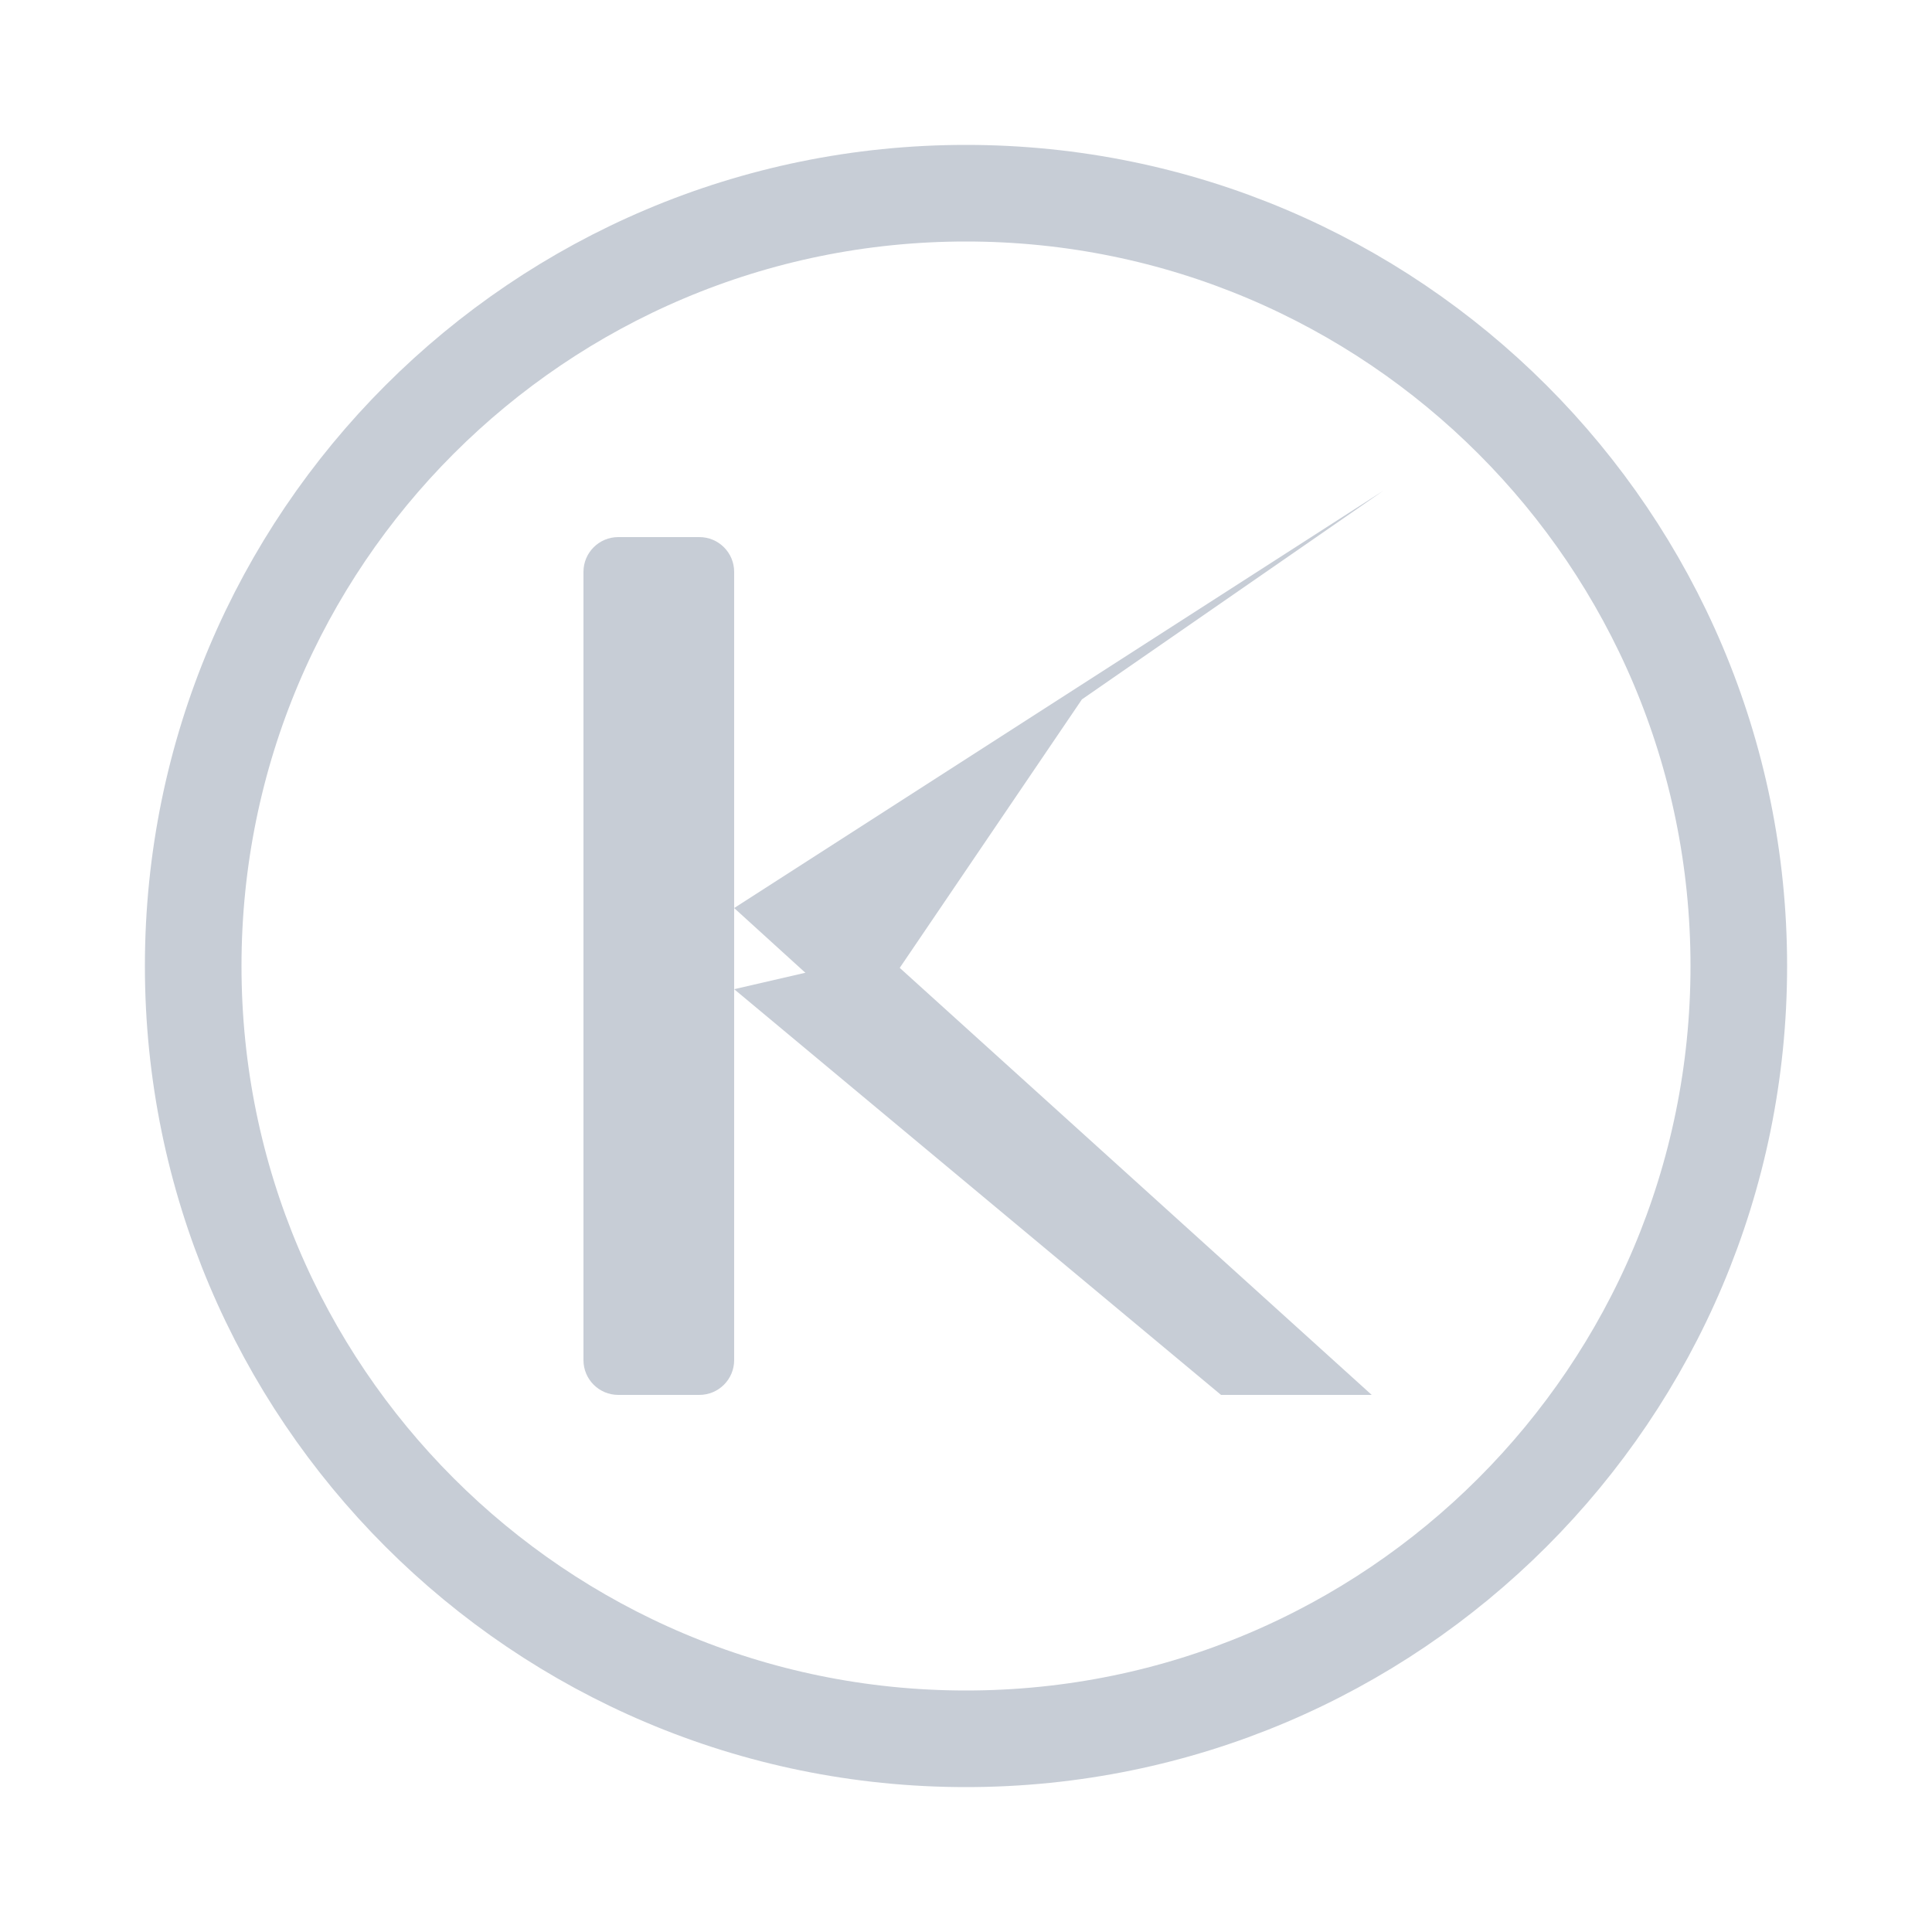
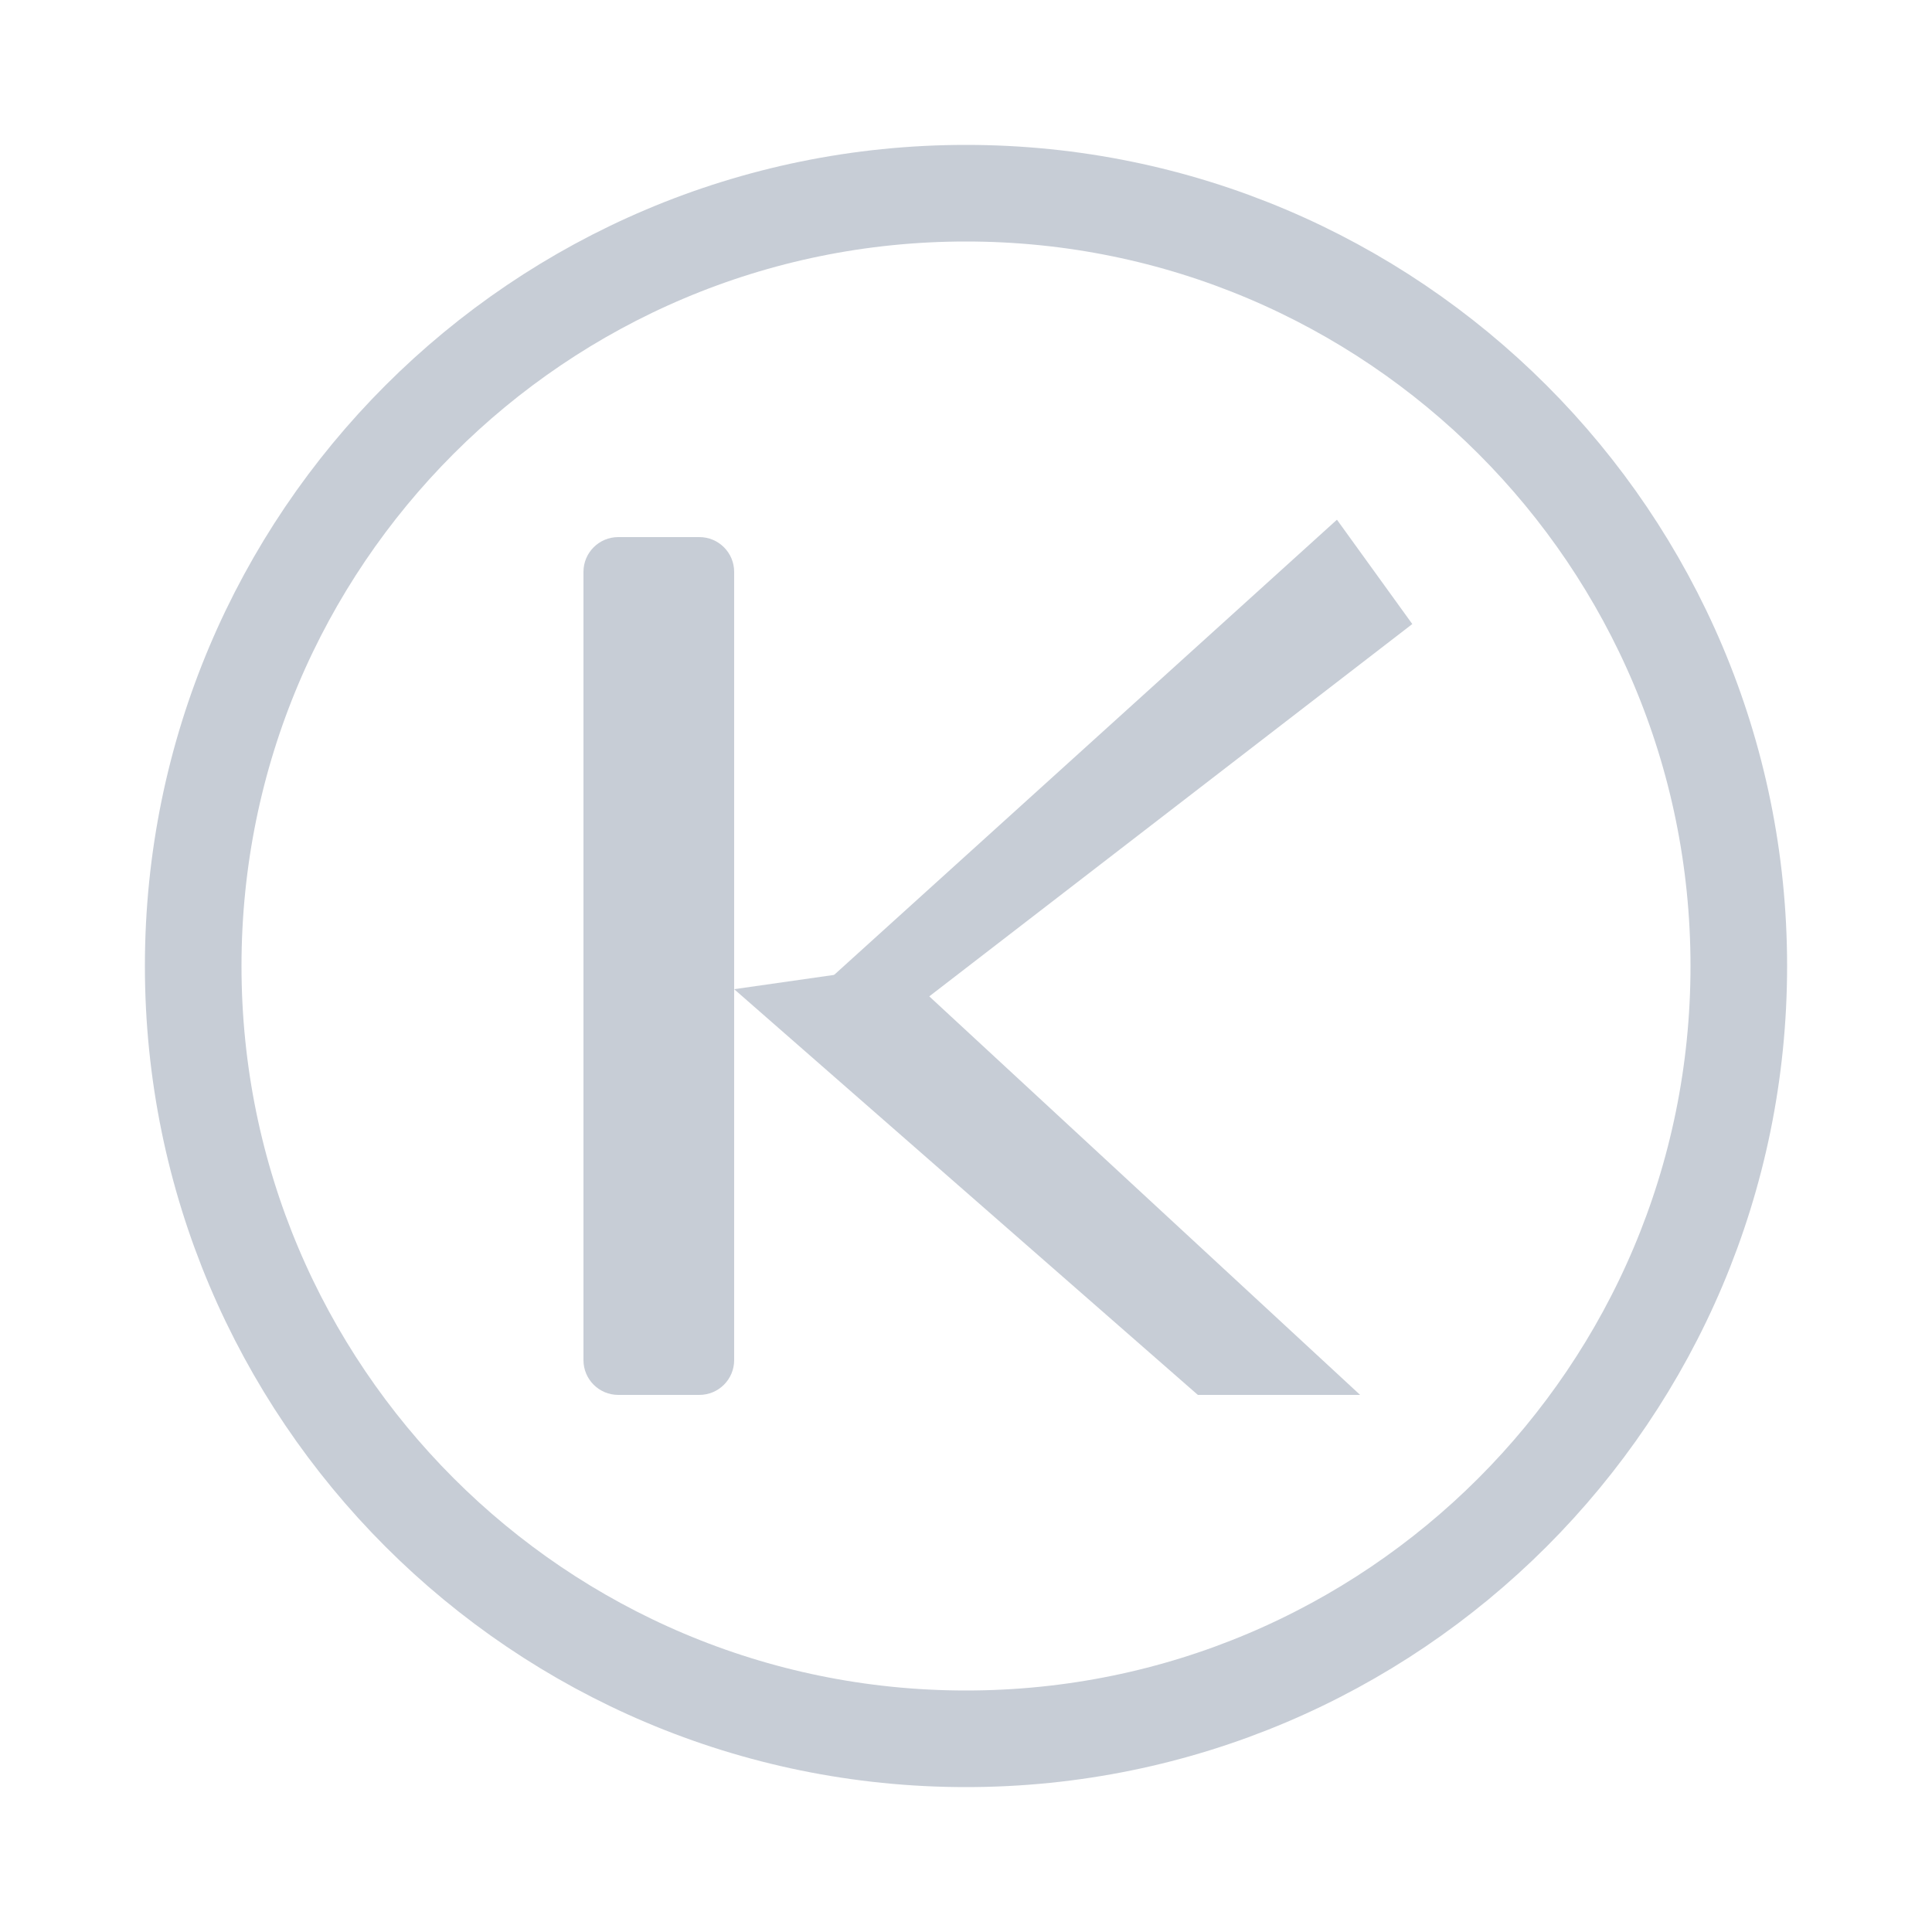
<svg xmlns="http://www.w3.org/2000/svg" viewBox="0 0 1000 1000" width="512" height="512" role="img" aria-label="Knightload — Signal Minimal">
  <circle cx="500" cy="500" r="400" fill="none" stroke="#C7CDD6" stroke-width="50" />
  <rect x="302.0" y="278.0" width="78.0" height="444.0" rx="18.0" fill="#C7CDD6" />
-   <polygon points="380.0,512.0 632.0,722.0 710.0,722.0 458.0,494.0" fill="#C7CDD6" />
-   <polygon points="380.0,470.0 716.0,254.0 560.0,362.0 446.0,530.0" fill="#C7CDD6" />
+   <polygon points="380.0,512.0 620.0,722.0 704.0,722.0 464.0,500.0" fill="#C7CDD6" />
+   <polygon points="407.0,527.0 692.0,269.0 731.0,323.0 443.0,545.0" fill="#C7CDD6" />
</svg>
